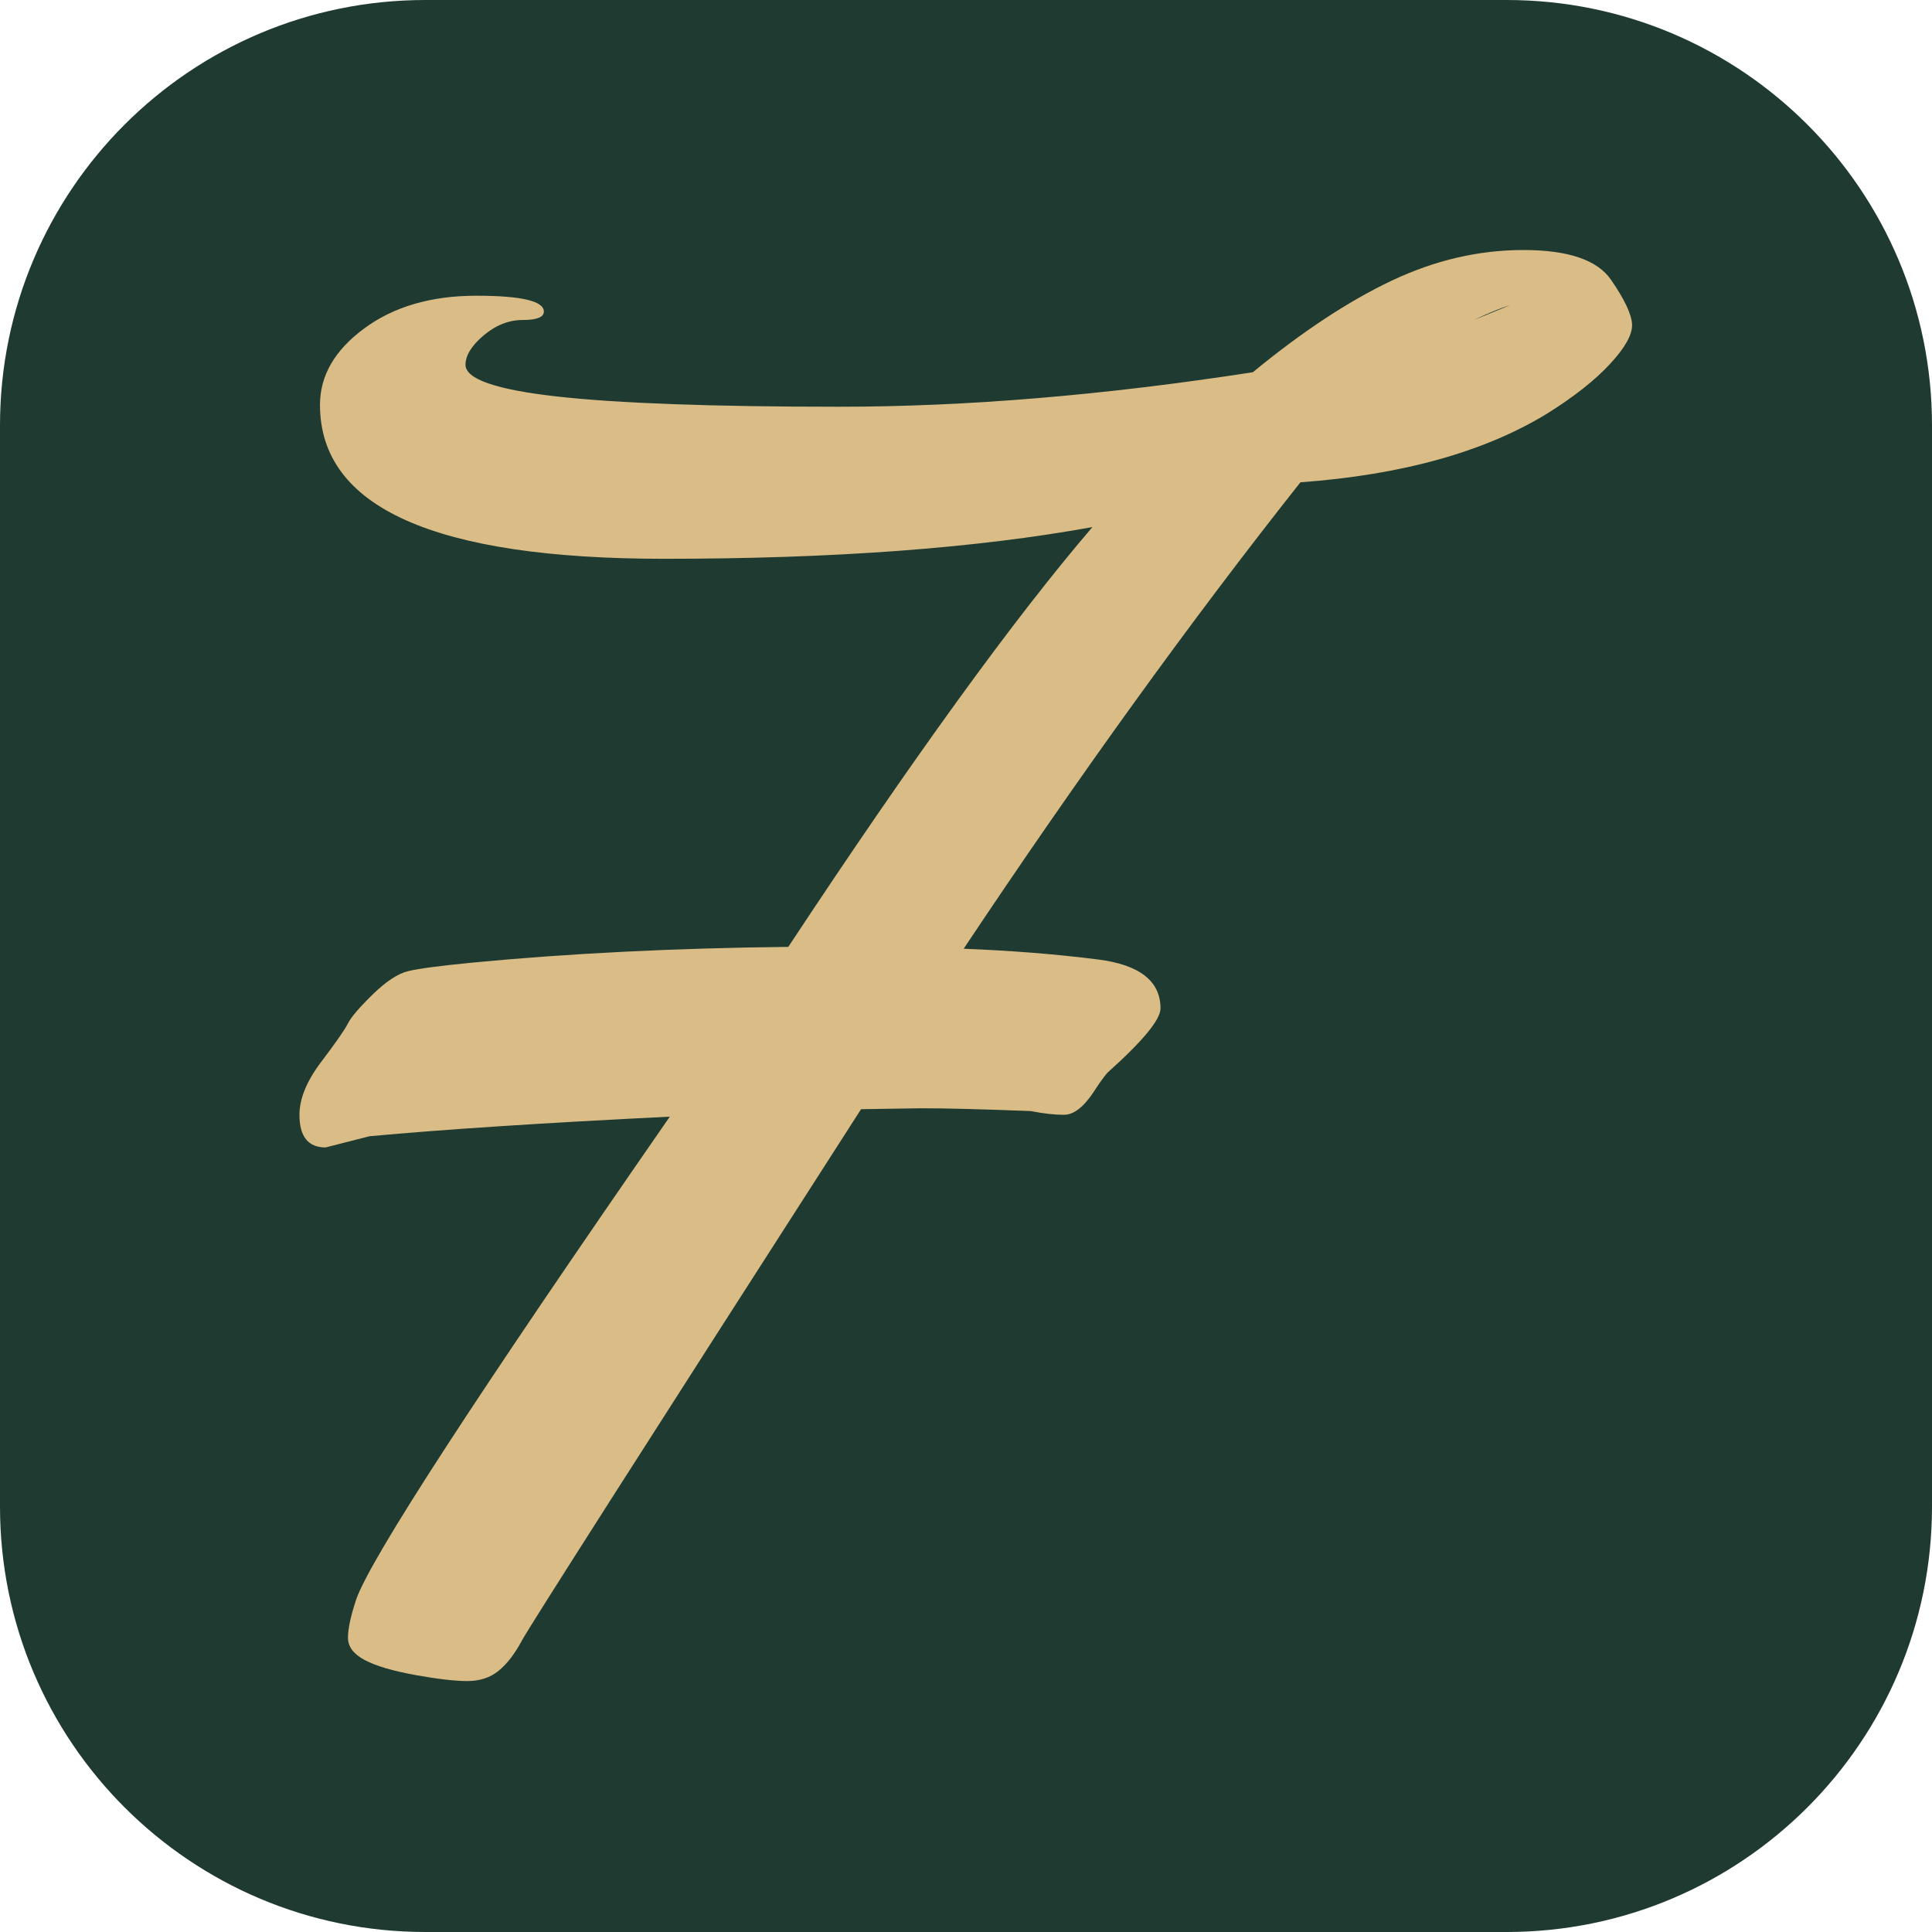
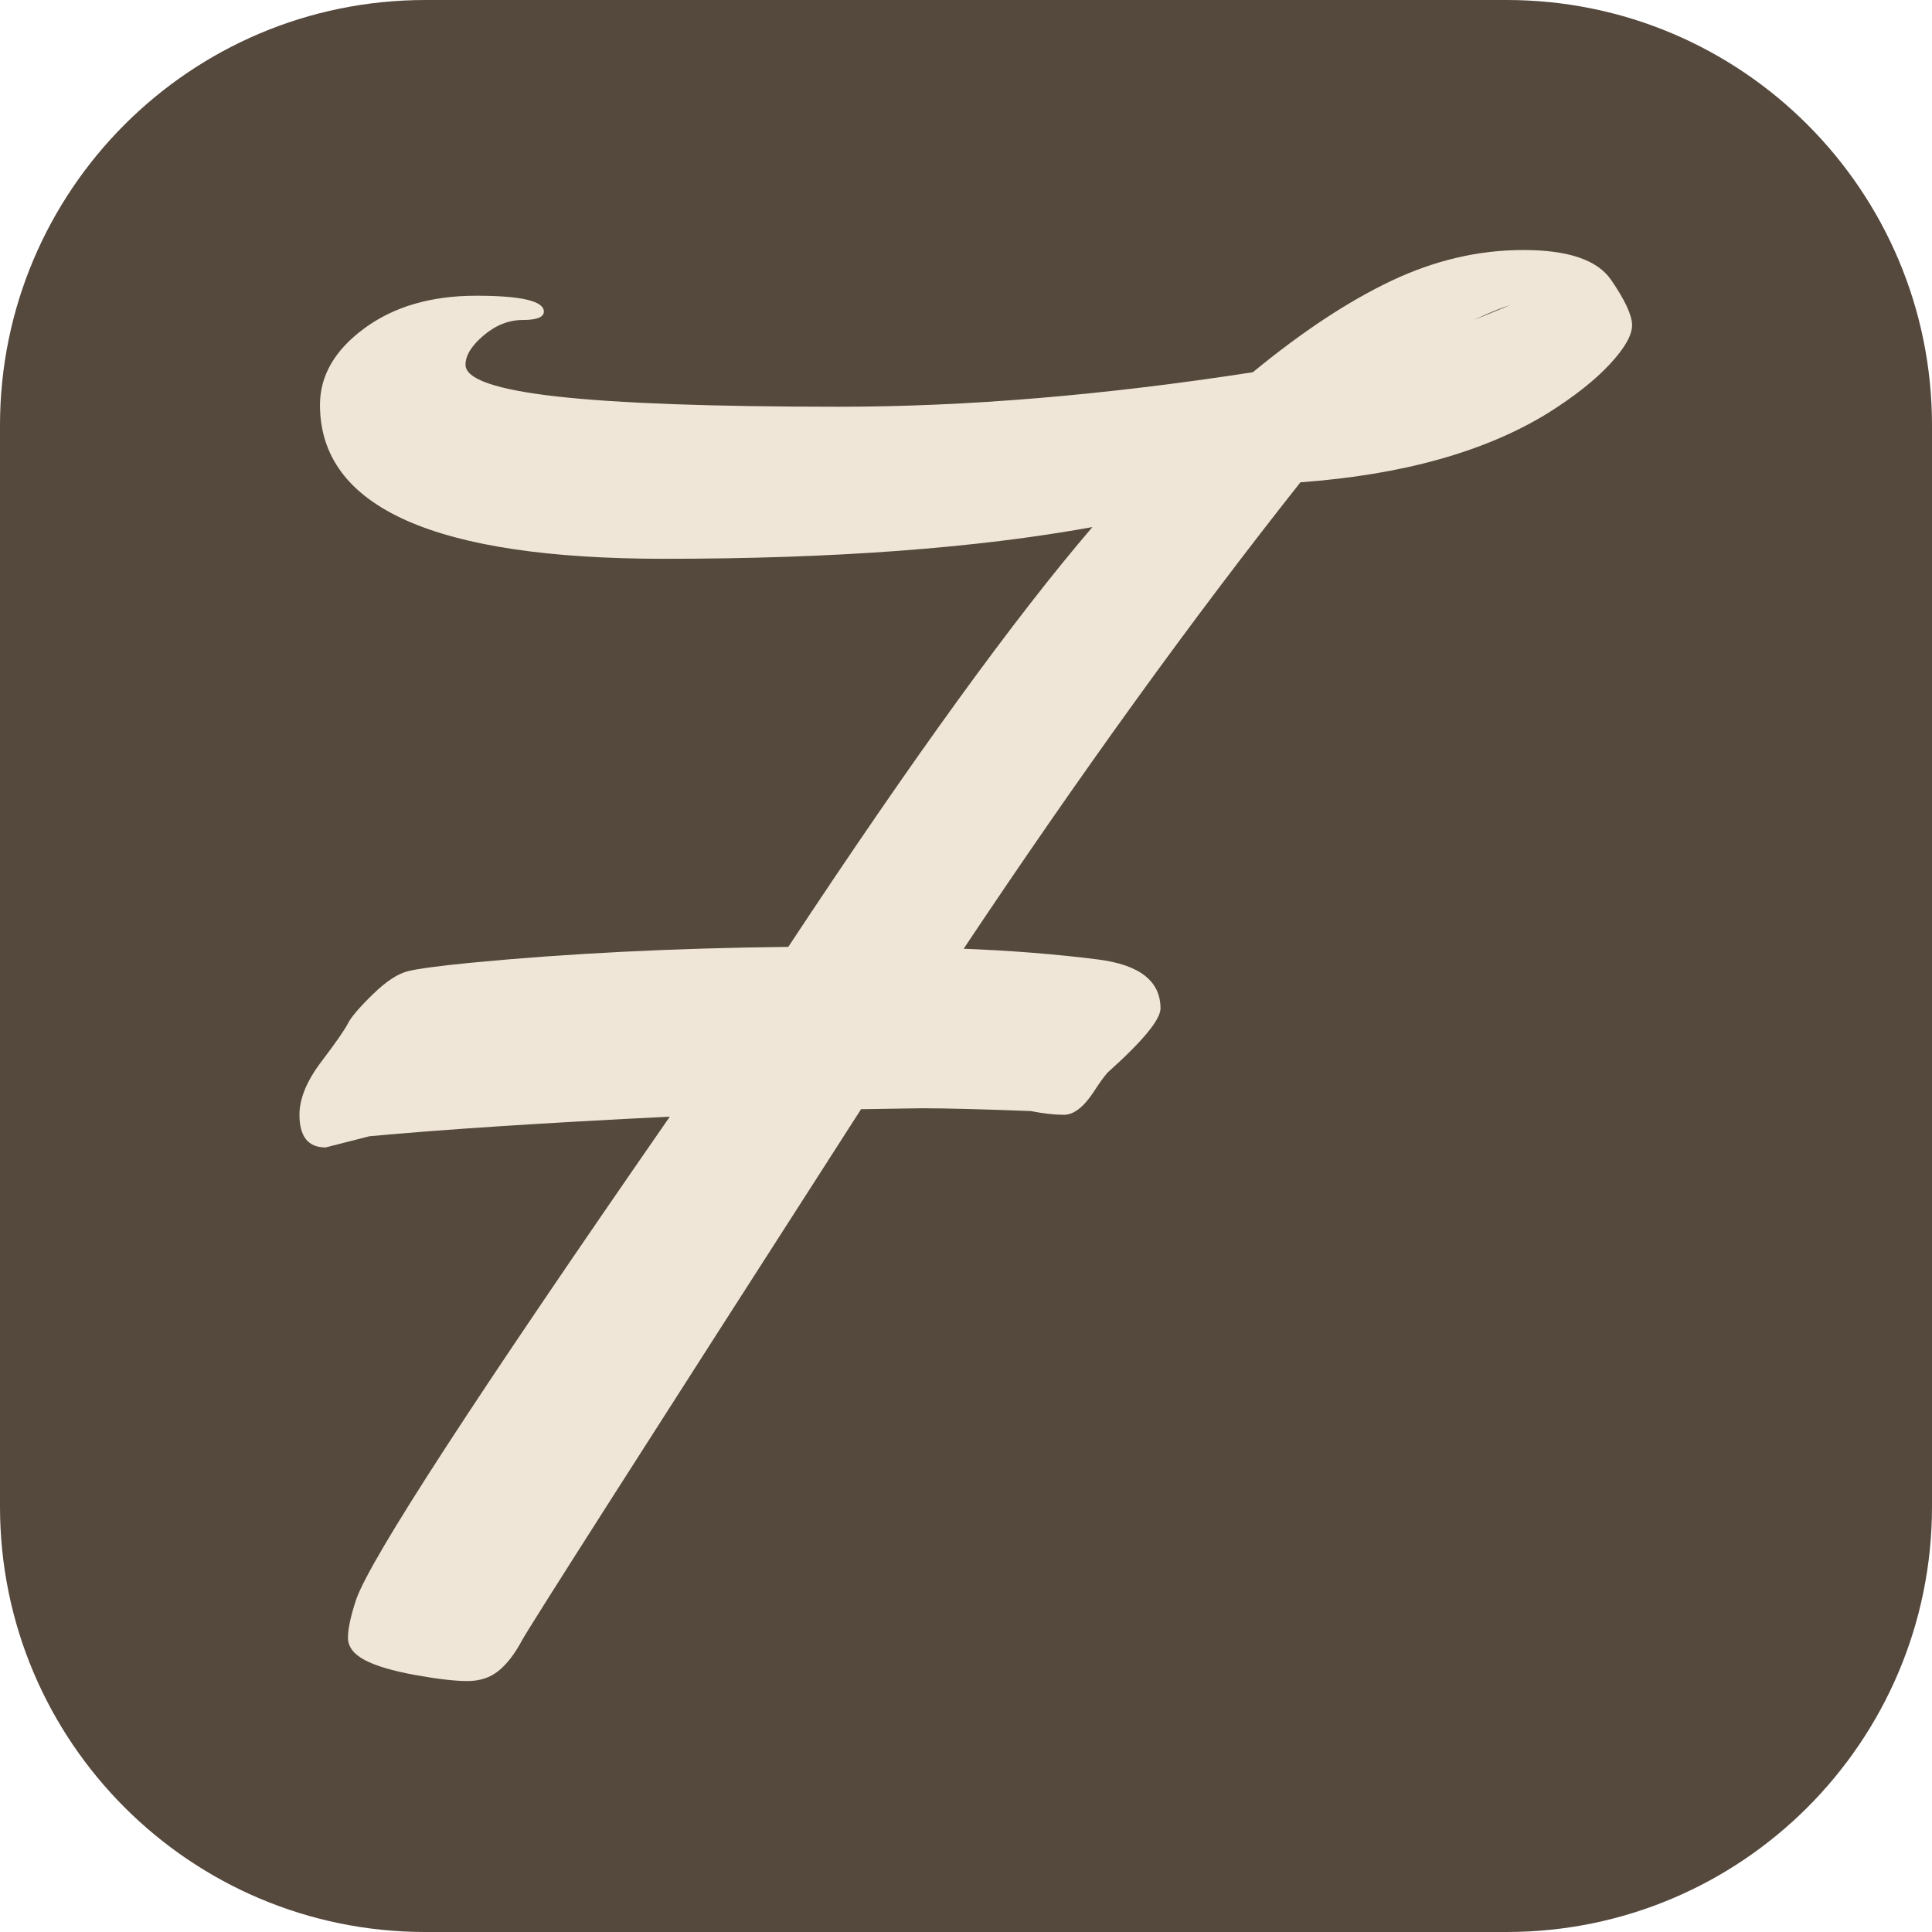
<svg xmlns="http://www.w3.org/2000/svg" viewBox="39 -1777 2071 2071">
-   <rect x="39" y="-1777" width="2071" height="2071" rx="456" fill="#1F3A30" />
-   <path fill="#D9BC86" d="M388 -547Q360 -547 360 -582Q360 -608 383.5 -639Q407 -670 412 -680Q417 -690 438.5 -711Q460 -732 476.5 -736Q493 -740 544 -745Q700 -760 884 -762Q1084 -1065 1210 -1212Q1023 -1178 751 -1178Q382 -1178 382 -1343Q382 -1390 429.5 -1425Q477 -1460 549.5 -1460Q622 -1460 622 -1443Q622 -1434 599.5 -1434Q577 -1434 557.5 -1417.5Q538 -1401 538 -1386Q538 -1363 636 -1352Q734 -1341 938.5 -1341Q1143 -1341 1382 -1378Q1461 -1443 1530.5 -1476Q1600 -1509 1672 -1509Q1744 -1509 1766 -1477Q1788 -1445 1788.5 -1429Q1789 -1413 1765 -1387Q1741 -1361 1698 -1334Q1597 -1272 1433 -1260Q1258 -1039 1072 -760Q1149 -757 1216 -748.5Q1283 -740 1283 -696Q1283 -678 1226 -627Q1220 -620 1211 -606Q1195 -582 1179.5 -582Q1164 -582 1144 -586Q1066 -589 1027 -589L962 -588Q610 -40 598.5 -18.5Q587 3 573.5 14Q560 25 540 25Q520 25 484 18.5Q448 12 430 2.5Q412 -7 412 -21.5Q412 -36 421 -63Q445 -130 757 -580Q554 -570 435 -559ZM1658 -1450Q1642 -1445 1619 -1434Z" />
+   <rect x="39" y="-1777" width="2071" height="2071" rx="456" fill="#55483D" />
+   <path fill="#EFE6D8" d="M388 -547Q360 -547 360 -582Q360 -608 383.5 -639Q407 -670 412 -680Q417 -690 438.5 -711Q460 -732 476.5 -736Q493 -740 544 -745Q700 -760 884 -762Q1084 -1065 1210 -1212Q1023 -1178 751 -1178Q382 -1178 382 -1343Q382 -1390 429.5 -1425Q477 -1460 549.5 -1460Q622 -1460 622 -1443Q622 -1434 599.5 -1434Q577 -1434 557.5 -1417.5Q538 -1401 538 -1386Q538 -1363 636 -1352Q734 -1341 938.5 -1341Q1143 -1341 1382 -1378Q1461 -1443 1530.5 -1476Q1600 -1509 1672 -1509Q1744 -1509 1766 -1477Q1788 -1445 1788.5 -1429Q1789 -1413 1765 -1387Q1741 -1361 1698 -1334Q1597 -1272 1433 -1260Q1258 -1039 1072 -760Q1149 -757 1216 -748.5Q1283 -740 1283 -696Q1283 -678 1226 -627Q1220 -620 1211 -606Q1195 -582 1179.5 -582Q1164 -582 1144 -586Q1066 -589 1027 -589L962 -588Q610 -40 598.5 -18.5Q587 3 573.5 14Q560 25 540 25Q520 25 484 18.5Q448 12 430 2.5Q412 -7 412 -21.5Q412 -36 421 -63Q445 -130 757 -580Q554 -570 435 -559ZM1658 -1450Q1642 -1445 1619 -1434Z" />
</svg>
